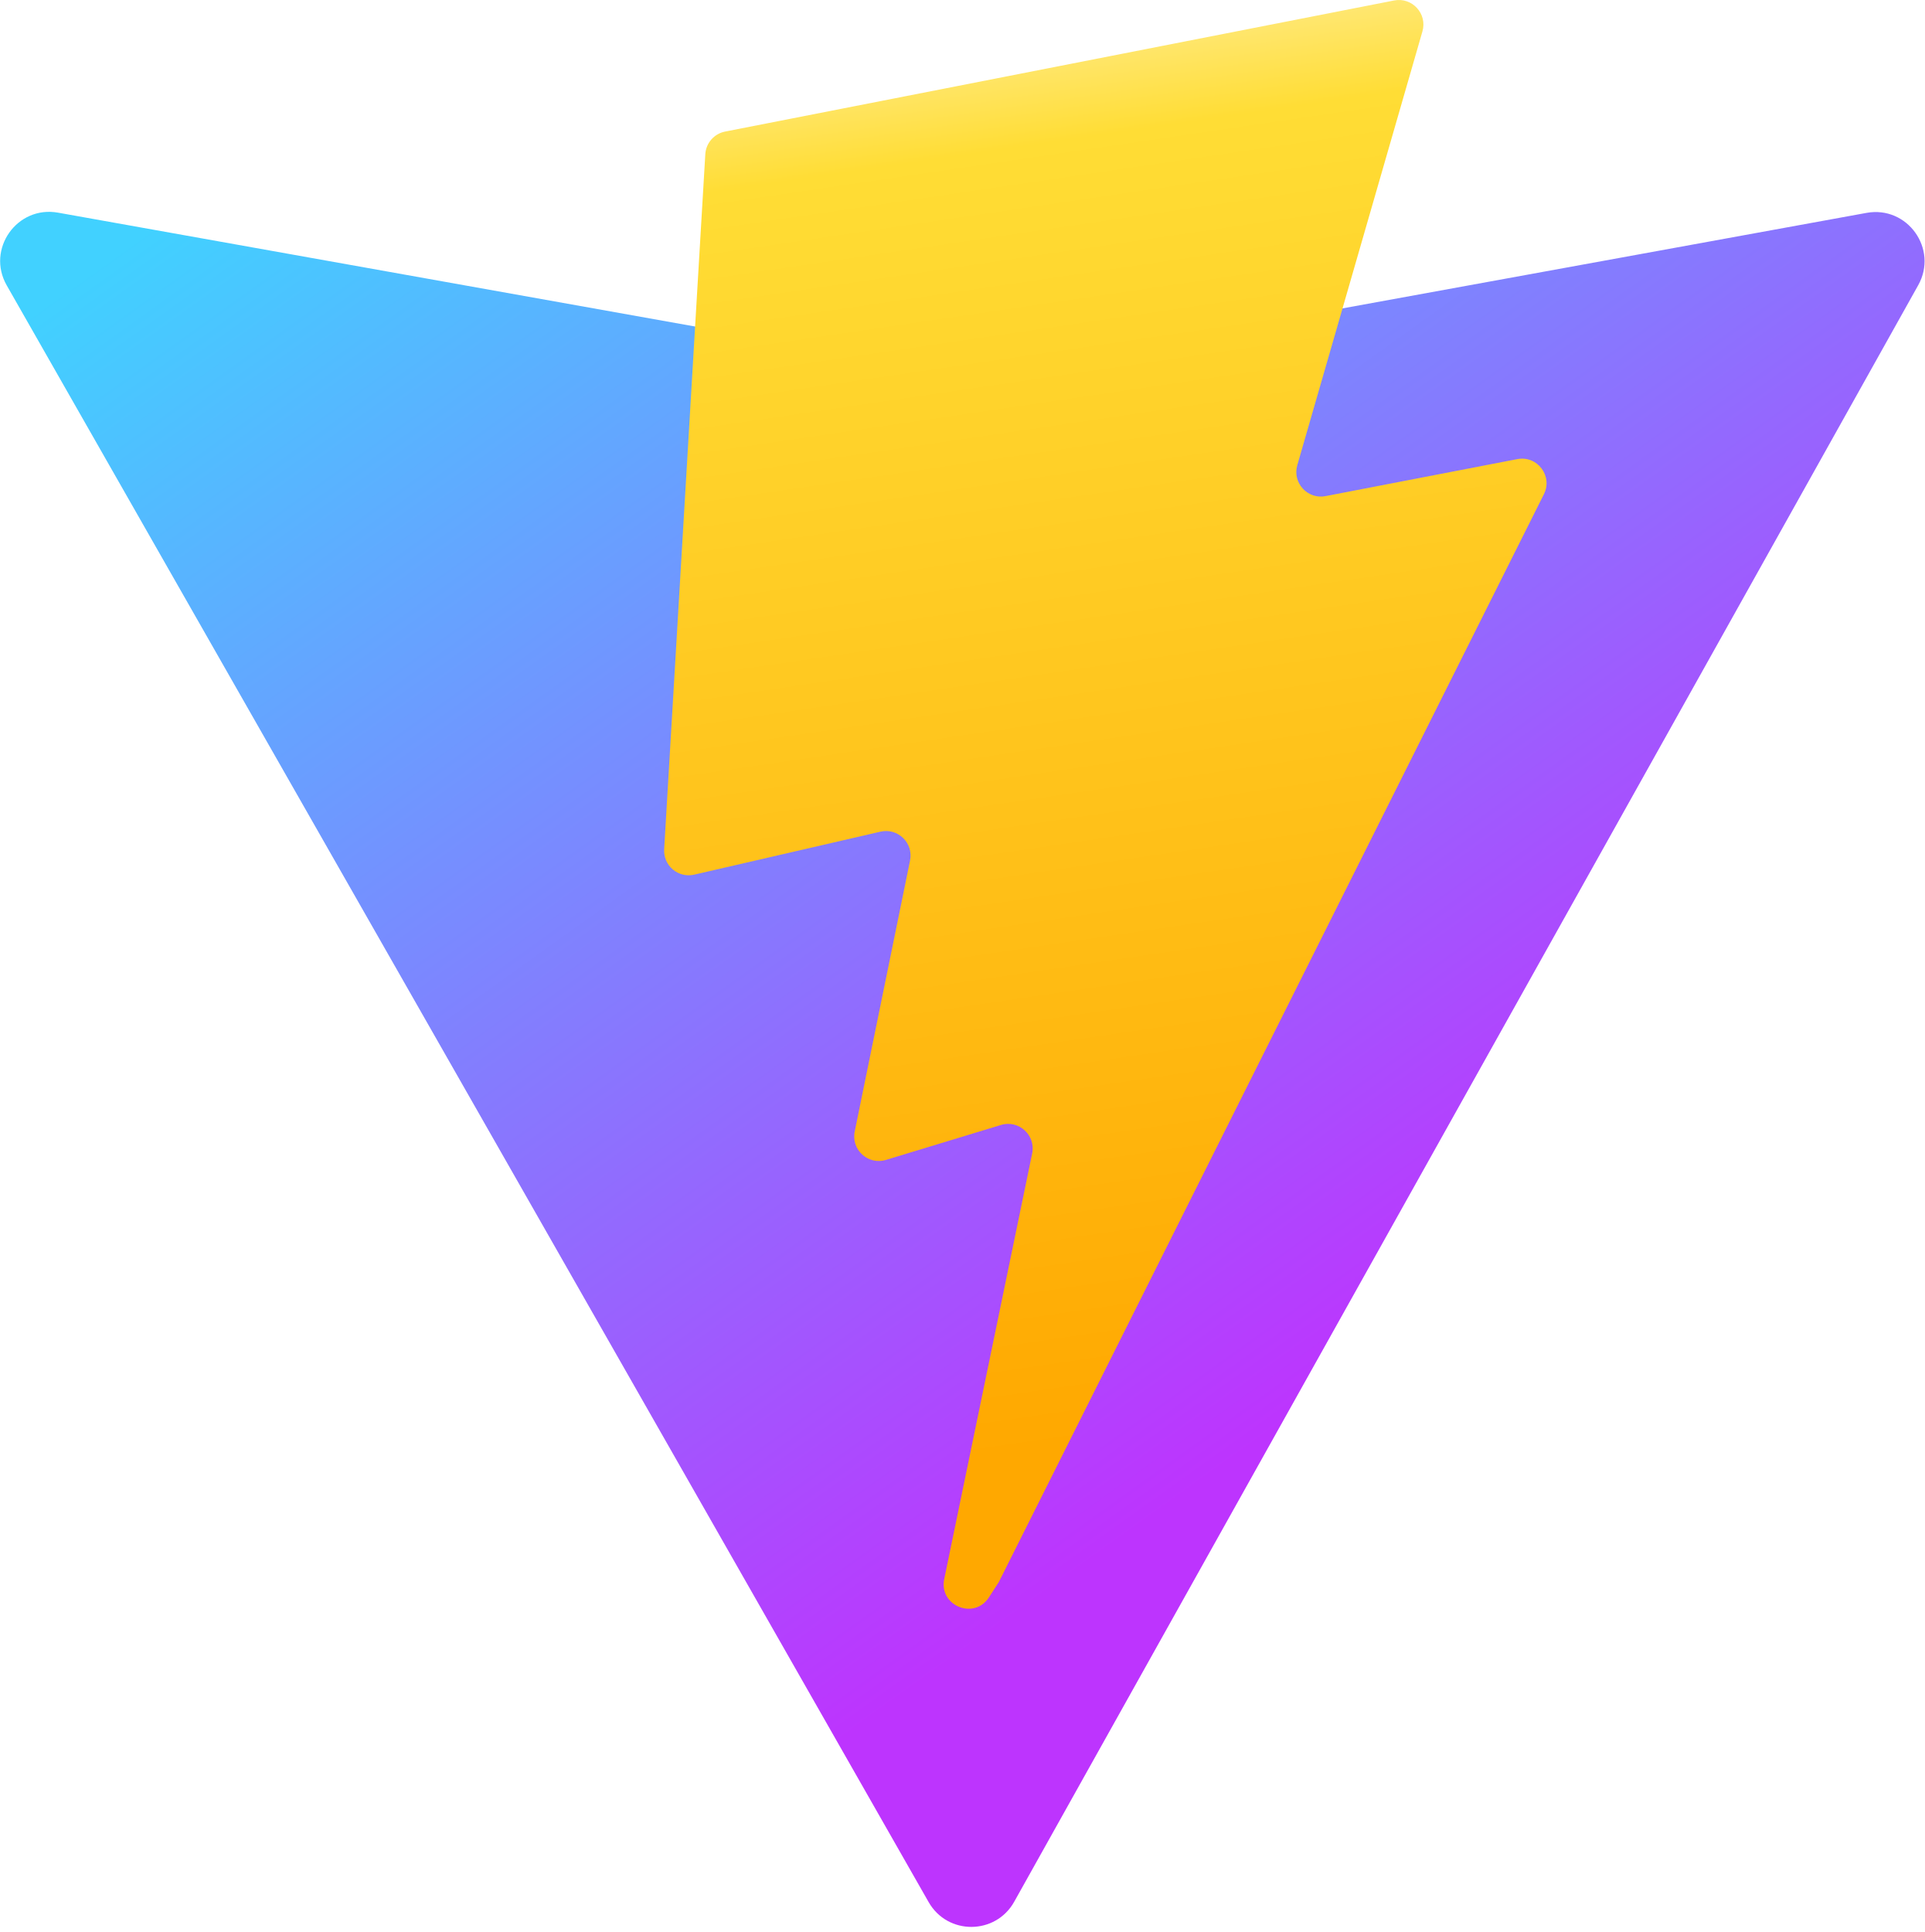
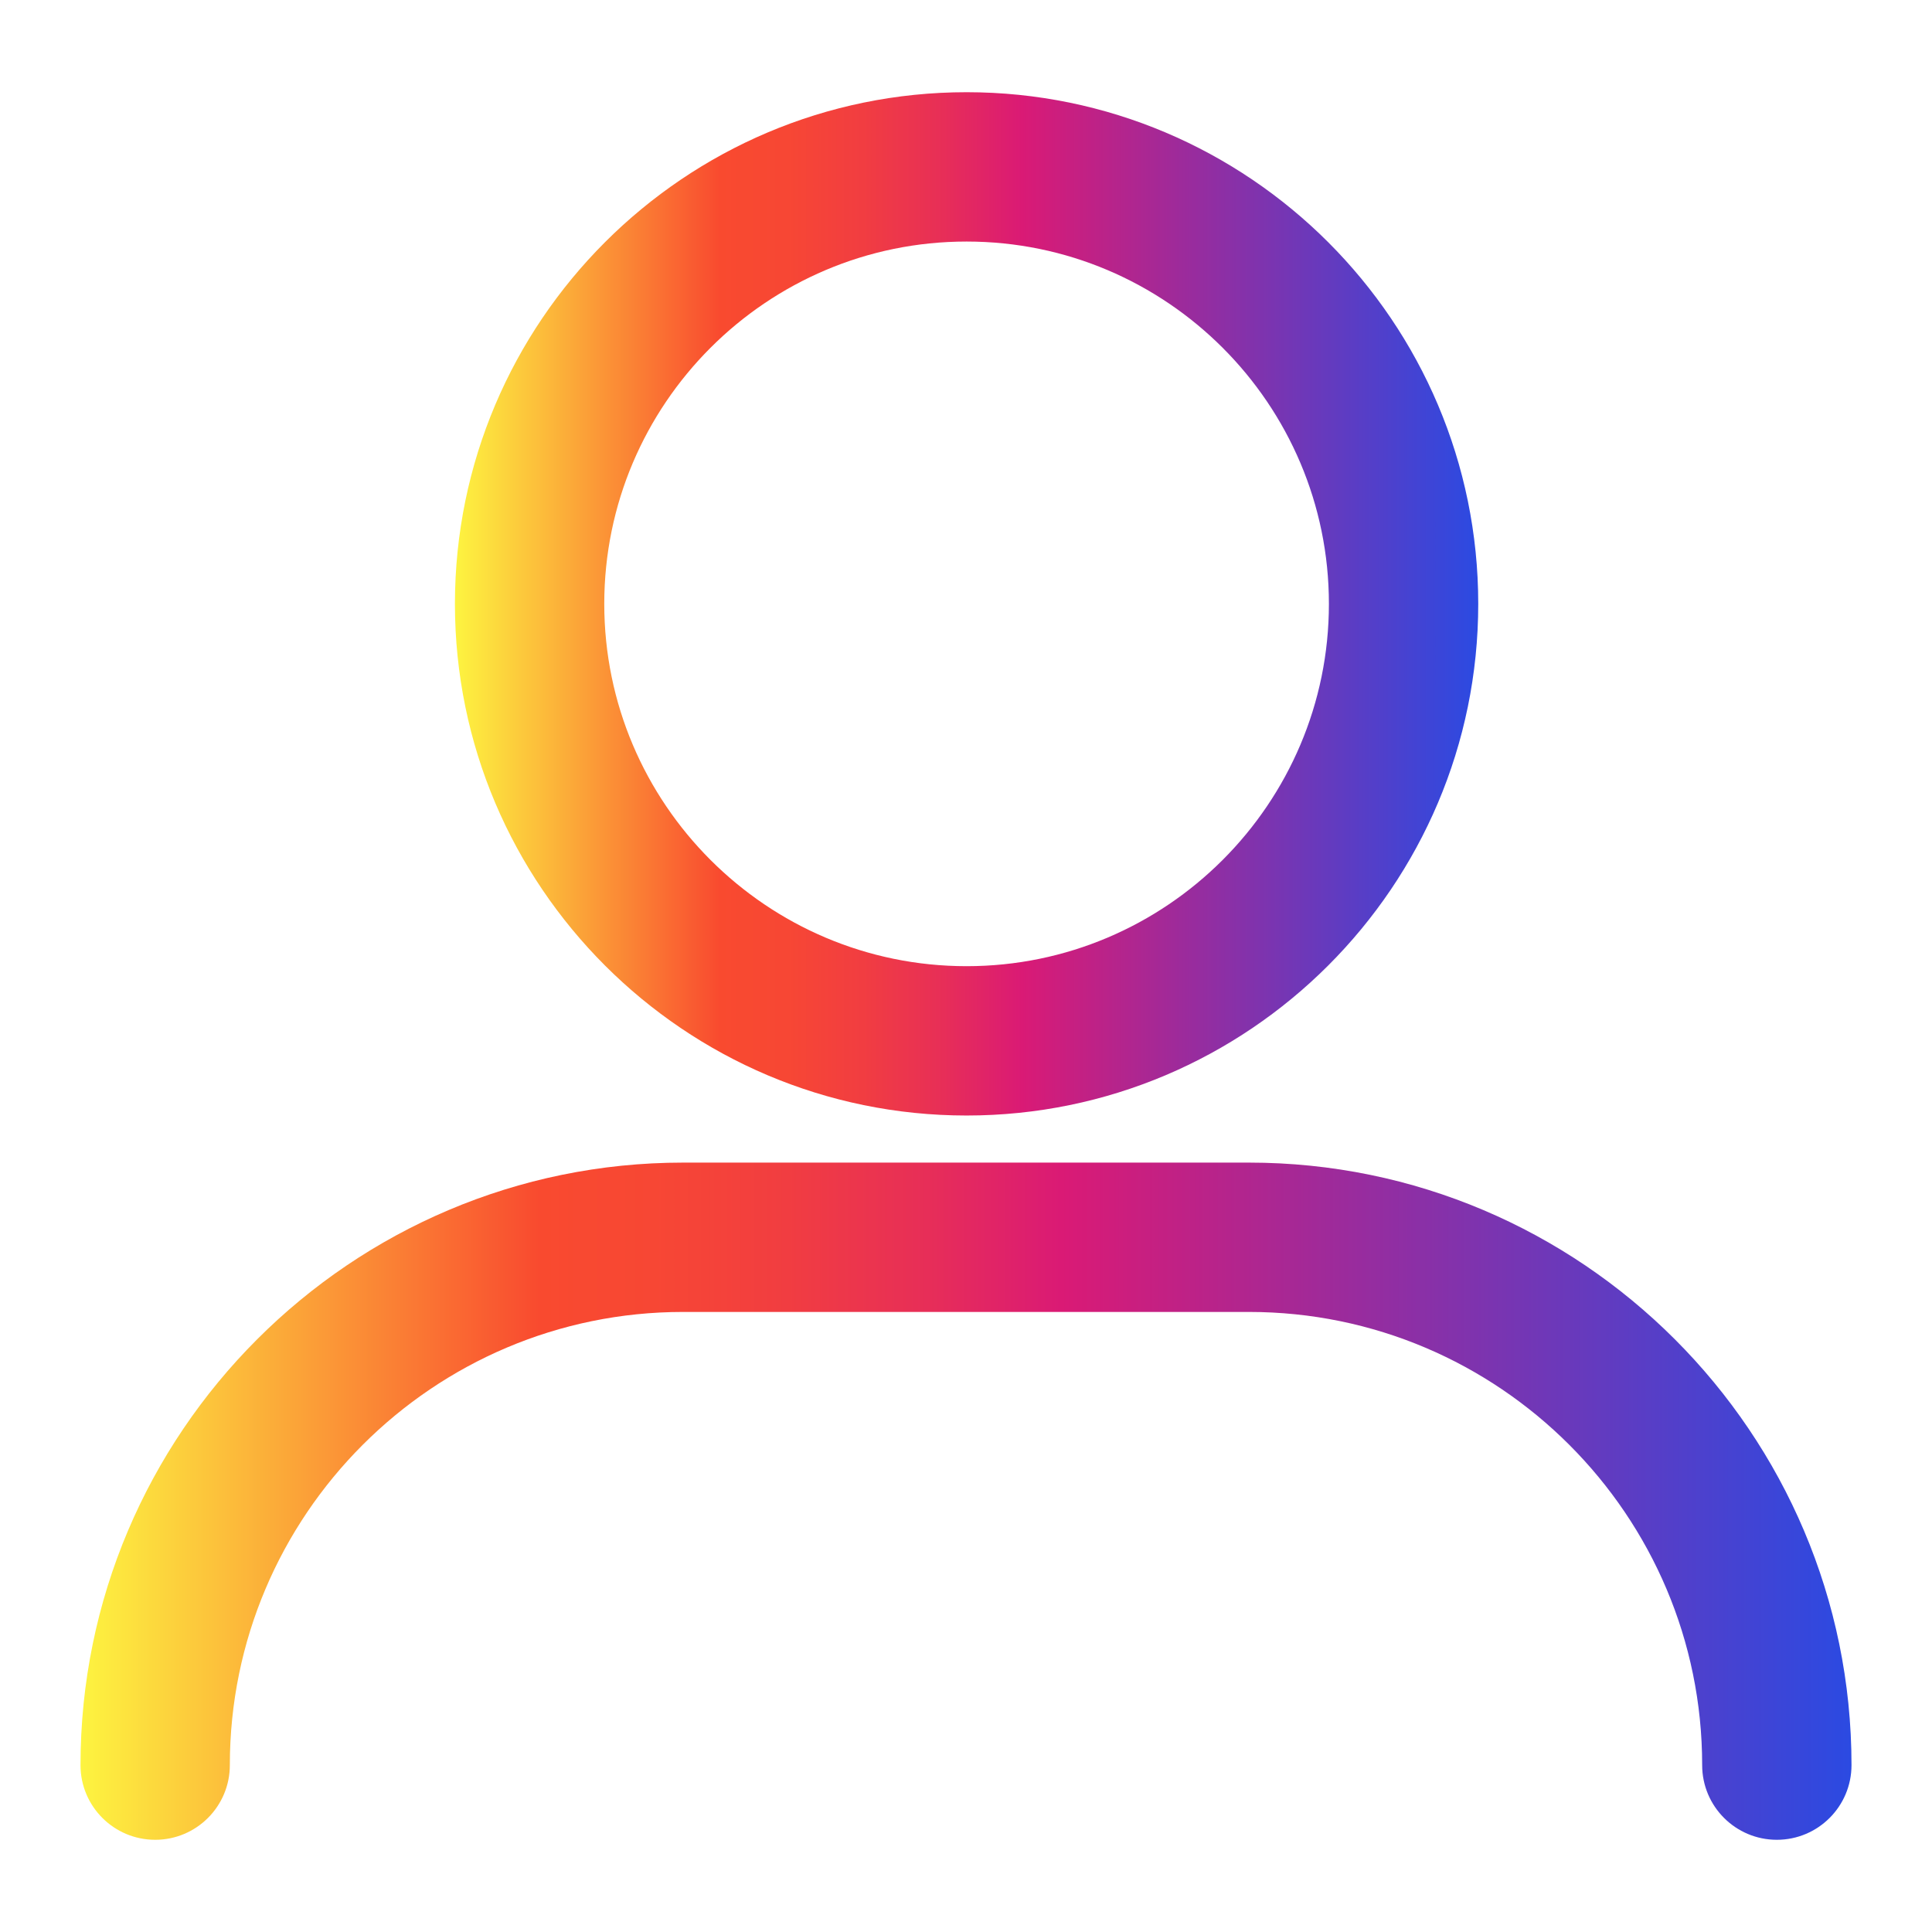
- <svg xmlns="http://www.w3.org/2000/svg" aria-hidden="true" role="img" class="iconify iconify--logos" width="31.88" height="32" preserveAspectRatio="xMidYMid meet" viewBox="0 0 256 257">
-   <defs>
-     <linearGradient id="IconifyId1813088fe1fbc01fb466" x1="-.828%" x2="57.636%" y1="7.652%" y2="78.411%">
-       <stop offset="0%" stop-color="#41D1FF" />
-       <stop offset="100%" stop-color="#BD34FE" />
-     </linearGradient>
-     <linearGradient id="IconifyId1813088fe1fbc01fb467" x1="43.376%" x2="50.316%" y1="2.242%" y2="89.03%">
-       <stop offset="0%" stop-color="#FFEA83" />
-       <stop offset="8.333%" stop-color="#FFDD35" />
-       <stop offset="100%" stop-color="#FFA800" />
-     </linearGradient>
-   </defs>
-   <path fill="url(#IconifyId1813088fe1fbc01fb466)" d="M255.153 37.938L134.897 252.976c-2.483 4.44-8.862 4.466-11.382.048L.875 37.958c-2.746-4.814 1.371-10.646 6.827-9.67l120.385 21.517a6.537 6.537 0 0 0 2.322-.004l117.867-21.483c5.438-.991 9.574 4.796 6.877 9.62Z" />
-   <path fill="url(#IconifyId1813088fe1fbc01fb467)" d="M185.432.063L96.44 17.501a3.268 3.268 0 0 0-2.634 3.014l-5.474 92.456a3.268 3.268 0 0 0 3.997 3.378l24.777-5.718c2.318-.535 4.413 1.507 3.936 3.838l-7.361 36.047c-.495 2.426 1.782 4.5 4.151 3.78l15.304-4.649c2.372-.72 4.652 1.36 4.15 3.788l-11.698 56.621c-.732 3.542 3.979 5.473 5.943 2.437l1.313-2.028l72.516-144.72c1.215-2.423-.88-5.186-3.54-4.672l-25.505 4.922c-2.396.462-4.435-1.77-3.759-4.114l16.646-57.705c.677-2.35-1.37-4.583-3.769-4.113Z" />
+ <svg xmlns="http://www.w3.org/2000/svg" version="1.1" id="Layer_1" x="0px" y="0px" viewBox="0 0 1200 1200" enable-background="new 0 0 1200 1200" xml:space="preserve">
+   <g>
+     <g>
+       <g>
+         <g>
+           <linearGradient id="SVGID_1_" gradientUnits="userSpaceOnUse" x1="282.562" y1="375.07" x2="918.164" y2="375.07">
+             <stop offset="0" style="stop-color:#FDF440" />
+             <stop offset="0.259" style="stop-color:#F94A2F" />
+             <stop offset="0.324" style="stop-color:#F74734" />
+             <stop offset="0.399" style="stop-color:#F13D41" />
+             <stop offset="0.478" style="stop-color:#E72E58" />
+             <stop offset="0.554" style="stop-color:#DA1A75" />
+             <stop offset="1" style="stop-color:#2B4AE2" />
+           </linearGradient>
+           <path fill="url(#SVGID_1_)" d="M600.363,692.868c-175.236,0-317.801-142.563-317.801-317.798S425.127,57.271,600.363,57.271      S918.164,199.835,918.164,375.07S775.599,692.868,600.363,692.868z M600.363,150.026c-124.09,0-225.046,100.953-225.046,225.043      s100.955,225.043,225.046,225.043S825.409,499.16,825.409,375.07S724.454,150.026,600.363,150.026z" />
+         </g>
+       </g>
+       <g>
+         <linearGradient id="SVGID_2_" gradientUnits="userSpaceOnUse" x1="50" y1="932.422" x2="1150" y2="932.422">
+           <stop offset="0" style="stop-color:#FDF440" />
+           <stop offset="0.259" style="stop-color:#F94A2F" />
+           <stop offset="0.324" style="stop-color:#F74734" />
+           <stop offset="0.399" style="stop-color:#F13D41" />
+           <stop offset="0.478" style="stop-color:#E72E58" />
+           <stop offset="0.554" style="stop-color:#DA1A75" />
+           <stop offset="1" style="stop-color:#2B4AE2" />
+         </linearGradient>
+         <path fill="url(#SVGID_2_)" d="M1103.622,1142.729c-25.613,0-46.377-20.766-46.377-46.378     c0-155.211-126.273-281.481-281.484-281.481H424.239c-155.211,0-281.484,126.27-281.484,281.481     c0,25.612-20.764,46.378-46.378,46.378S50,1121.963,50,1096.351c0-206.355,167.882-374.236,374.239-374.236h351.523     c206.357,0,374.239,167.881,374.239,374.236C1150,1121.963,1129.236,1142.729,1103.622,1142.729z" />
+       </g>
+     </g>
+   </g>
</svg>
